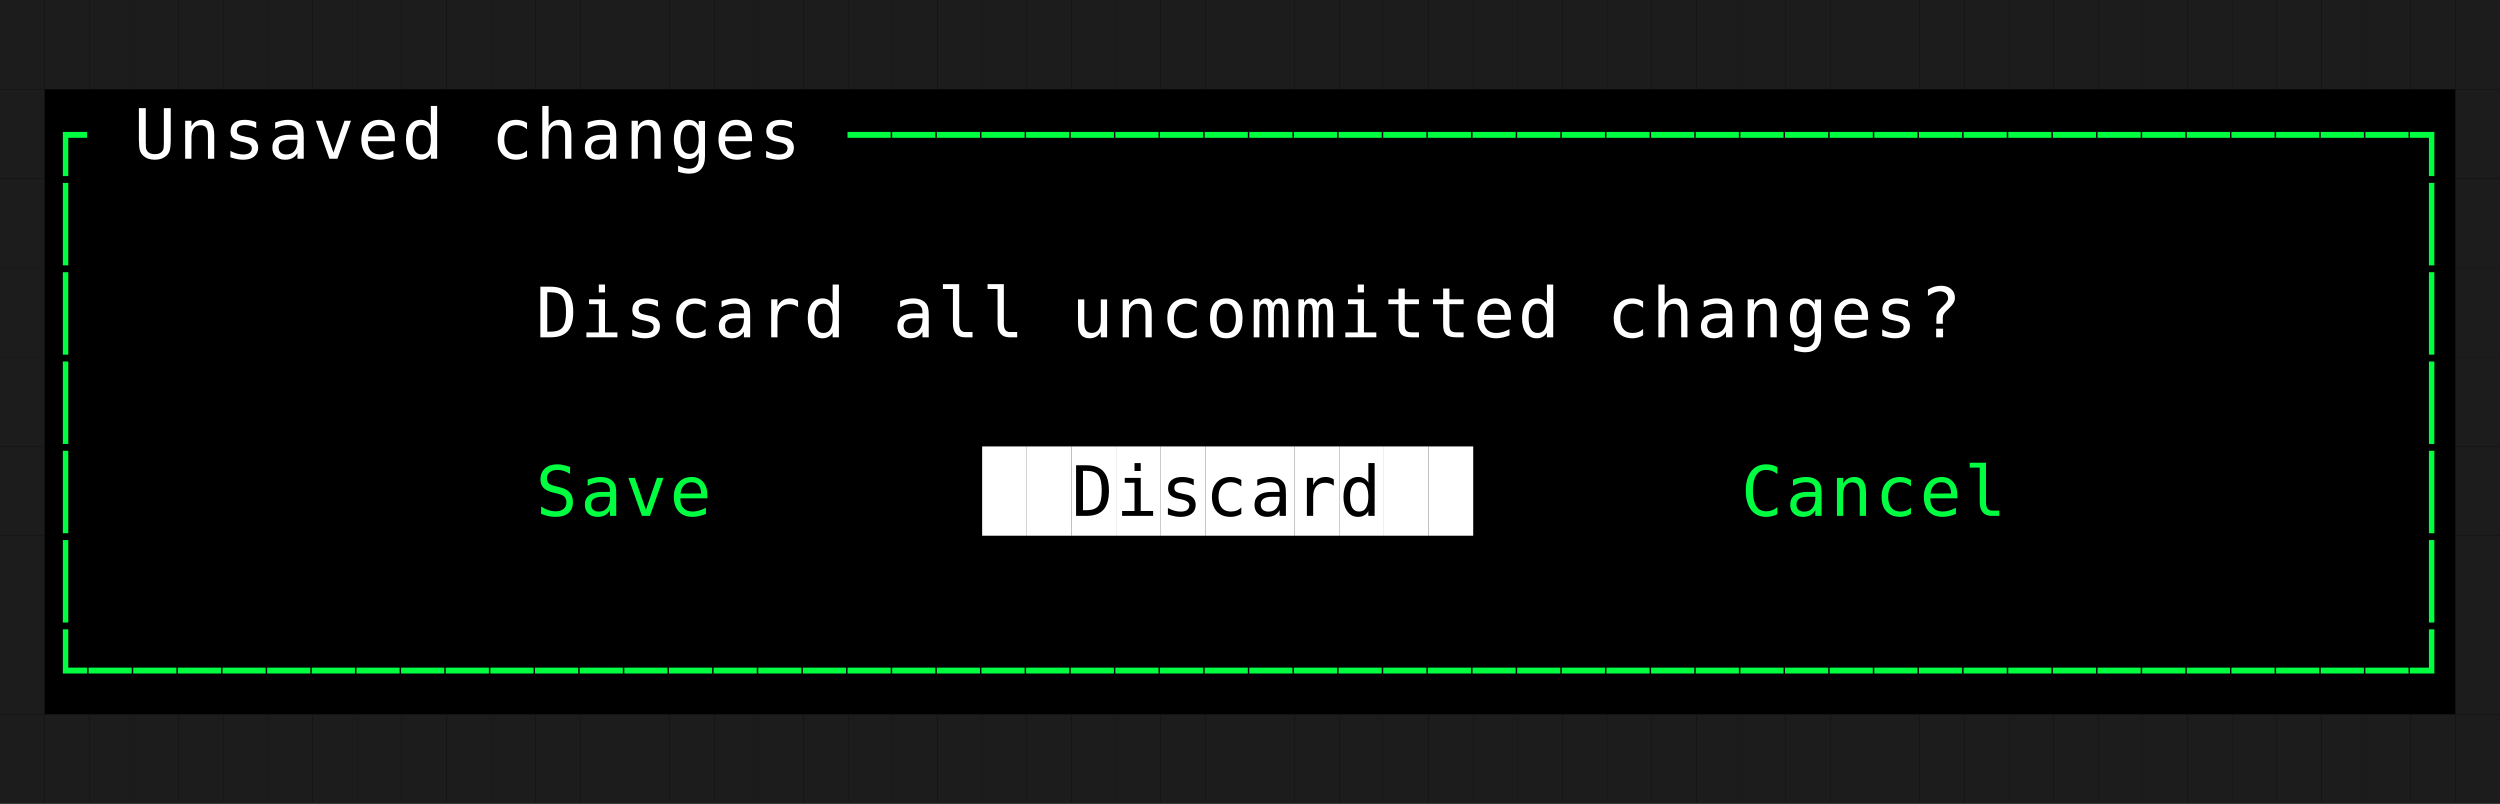
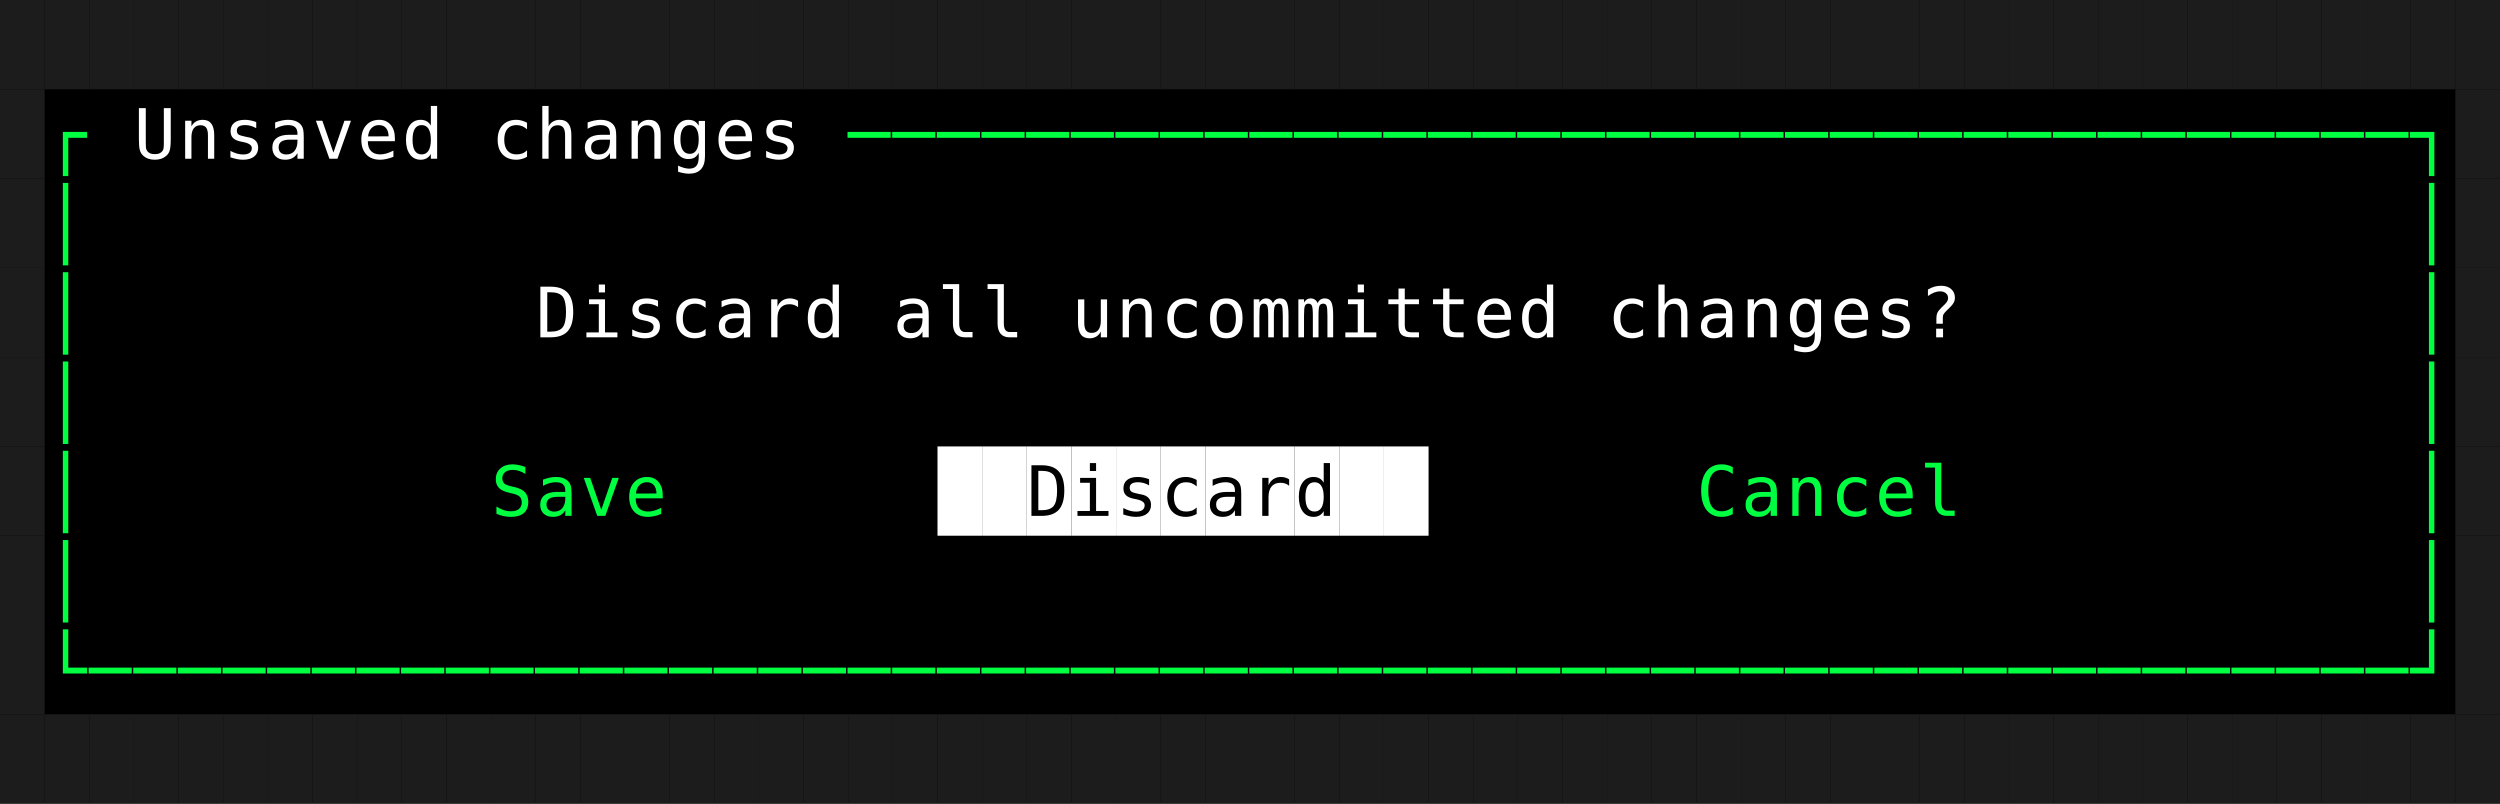
<svg xmlns="http://www.w3.org/2000/svg" width="504" height="162" viewBox="0 0 504 162" role="img" aria-label="Save/discard dialog — Discard focused" style="background:#000000">
  <rect width="100%" height="100%" fill="#000000" />
  <g font-family="ui-monospace, SFMono-Regular, Menlo, Consolas, monospace" font-size="14">
    <rect x="0" y="0" width="9" height="18" fill="#1c1c1c" />
    <rect x="9" y="0" width="9" height="18" fill="#1c1c1c" />
    <rect x="18" y="0" width="9" height="18" fill="#1c1c1c" />
    <rect x="27" y="0" width="9" height="18" fill="#1c1c1c" />
    <rect x="36" y="0" width="9" height="18" fill="#1c1c1c" />
    <rect x="45" y="0" width="9" height="18" fill="#1c1c1c" />
    <rect x="54" y="0" width="9" height="18" fill="#1c1c1c" />
    <rect x="63" y="0" width="9" height="18" fill="#1c1c1c" />
    <rect x="72" y="0" width="9" height="18" fill="#1c1c1c" />
    <rect x="81" y="0" width="9" height="18" fill="#1c1c1c" />
    <rect x="90" y="0" width="9" height="18" fill="#1c1c1c" />
    <rect x="99" y="0" width="9" height="18" fill="#1c1c1c" />
    <rect x="108" y="0" width="9" height="18" fill="#1c1c1c" />
    <rect x="117" y="0" width="9" height="18" fill="#1c1c1c" />
    <rect x="126" y="0" width="9" height="18" fill="#1c1c1c" />
    <rect x="135" y="0" width="9" height="18" fill="#1c1c1c" />
    <rect x="144" y="0" width="9" height="18" fill="#1c1c1c" />
    <rect x="153" y="0" width="9" height="18" fill="#1c1c1c" />
    <rect x="162" y="0" width="9" height="18" fill="#1c1c1c" />
    <rect x="171" y="0" width="9" height="18" fill="#1c1c1c" />
    <rect x="180" y="0" width="9" height="18" fill="#1c1c1c" />
    <rect x="189" y="0" width="9" height="18" fill="#1c1c1c" />
    <rect x="198" y="0" width="9" height="18" fill="#1c1c1c" />
    <rect x="207" y="0" width="9" height="18" fill="#1c1c1c" />
    <rect x="216" y="0" width="9" height="18" fill="#1c1c1c" />
    <rect x="225" y="0" width="9" height="18" fill="#1c1c1c" />
    <rect x="234" y="0" width="9" height="18" fill="#1c1c1c" />
    <rect x="243" y="0" width="9" height="18" fill="#1c1c1c" />
    <rect x="252" y="0" width="9" height="18" fill="#1c1c1c" />
    <rect x="261" y="0" width="9" height="18" fill="#1c1c1c" />
    <rect x="270" y="0" width="9" height="18" fill="#1c1c1c" />
    <rect x="279" y="0" width="9" height="18" fill="#1c1c1c" />
    <rect x="288" y="0" width="9" height="18" fill="#1c1c1c" />
    <rect x="297" y="0" width="9" height="18" fill="#1c1c1c" />
    <rect x="306" y="0" width="9" height="18" fill="#1c1c1c" />
    <rect x="315" y="0" width="9" height="18" fill="#1c1c1c" />
    <rect x="324" y="0" width="9" height="18" fill="#1c1c1c" />
    <rect x="333" y="0" width="9" height="18" fill="#1c1c1c" />
    <rect x="342" y="0" width="9" height="18" fill="#1c1c1c" />
    <rect x="351" y="0" width="9" height="18" fill="#1c1c1c" />
    <rect x="360" y="0" width="9" height="18" fill="#1c1c1c" />
    <rect x="369" y="0" width="9" height="18" fill="#1c1c1c" />
    <rect x="378" y="0" width="9" height="18" fill="#1c1c1c" />
    <rect x="387" y="0" width="9" height="18" fill="#1c1c1c" />
    <rect x="396" y="0" width="9" height="18" fill="#1c1c1c" />
    <rect x="405" y="0" width="9" height="18" fill="#1c1c1c" />
    <rect x="414" y="0" width="9" height="18" fill="#1c1c1c" />
    <rect x="423" y="0" width="9" height="18" fill="#1c1c1c" />
    <rect x="432" y="0" width="9" height="18" fill="#1c1c1c" />
    <rect x="441" y="0" width="9" height="18" fill="#1c1c1c" />
    <rect x="450" y="0" width="9" height="18" fill="#1c1c1c" />
    <rect x="459" y="0" width="9" height="18" fill="#1c1c1c" />
    <rect x="468" y="0" width="9" height="18" fill="#1c1c1c" />
    <rect x="477" y="0" width="9" height="18" fill="#1c1c1c" />
    <rect x="486" y="0" width="9" height="18" fill="#1c1c1c" />
    <rect x="495" y="0" width="9" height="18" fill="#1c1c1c" />
    <rect x="0" y="18" width="9" height="18" fill="#1c1c1c" />
    <text x="9" y="32" fill="#00ff41">┌</text>
    <text x="27" y="32" fill="#ffffff">U</text>
    <text x="36" y="32" fill="#ffffff">n</text>
    <text x="45" y="32" fill="#ffffff">s</text>
    <text x="54" y="32" fill="#ffffff">a</text>
    <text x="63" y="32" fill="#ffffff">v</text>
    <text x="72" y="32" fill="#ffffff">e</text>
    <text x="81" y="32" fill="#ffffff">d</text>
    <text x="99" y="32" fill="#ffffff">c</text>
    <text x="108" y="32" fill="#ffffff">h</text>
    <text x="117" y="32" fill="#ffffff">a</text>
    <text x="126" y="32" fill="#ffffff">n</text>
    <text x="135" y="32" fill="#ffffff">g</text>
    <text x="144" y="32" fill="#ffffff">e</text>
    <text x="153" y="32" fill="#ffffff">s</text>
    <text x="171" y="32" fill="#00ff41">─</text>
    <text x="180" y="32" fill="#00ff41">─</text>
    <text x="189" y="32" fill="#00ff41">─</text>
    <text x="198" y="32" fill="#00ff41">─</text>
    <text x="207" y="32" fill="#00ff41">─</text>
    <text x="216" y="32" fill="#00ff41">─</text>
    <text x="225" y="32" fill="#00ff41">─</text>
    <text x="234" y="32" fill="#00ff41">─</text>
    <text x="243" y="32" fill="#00ff41">─</text>
    <text x="252" y="32" fill="#00ff41">─</text>
    <text x="261" y="32" fill="#00ff41">─</text>
    <text x="270" y="32" fill="#00ff41">─</text>
    <text x="279" y="32" fill="#00ff41">─</text>
    <text x="288" y="32" fill="#00ff41">─</text>
    <text x="297" y="32" fill="#00ff41">─</text>
    <text x="306" y="32" fill="#00ff41">─</text>
    <text x="315" y="32" fill="#00ff41">─</text>
    <text x="324" y="32" fill="#00ff41">─</text>
    <text x="333" y="32" fill="#00ff41">─</text>
    <text x="342" y="32" fill="#00ff41">─</text>
    <text x="351" y="32" fill="#00ff41">─</text>
    <text x="360" y="32" fill="#00ff41">─</text>
    <text x="369" y="32" fill="#00ff41">─</text>
    <text x="378" y="32" fill="#00ff41">─</text>
    <text x="387" y="32" fill="#00ff41">─</text>
    <text x="396" y="32" fill="#00ff41">─</text>
    <text x="405" y="32" fill="#00ff41">─</text>
    <text x="414" y="32" fill="#00ff41">─</text>
    <text x="423" y="32" fill="#00ff41">─</text>
    <text x="432" y="32" fill="#00ff41">─</text>
    <text x="441" y="32" fill="#00ff41">─</text>
    <text x="450" y="32" fill="#00ff41">─</text>
    <text x="459" y="32" fill="#00ff41">─</text>
    <text x="468" y="32" fill="#00ff41">─</text>
    <text x="477" y="32" fill="#00ff41">─</text>
    <text x="486" y="32" fill="#00ff41">┐</text>
    <rect x="495" y="18" width="9" height="18" fill="#1c1c1c" />
    <rect x="0" y="36" width="9" height="18" fill="#1c1c1c" />
    <text x="9" y="50" fill="#00ff41">│</text>
    <text x="486" y="50" fill="#00ff41">│</text>
    <rect x="495" y="36" width="9" height="18" fill="#1c1c1c" />
    <rect x="0" y="54" width="9" height="18" fill="#1c1c1c" />
    <text x="9" y="68" fill="#00ff41">│</text>
    <text x="108" y="68" fill="#ffffff">D</text>
    <text x="117" y="68" fill="#ffffff">i</text>
    <text x="126" y="68" fill="#ffffff">s</text>
    <text x="135" y="68" fill="#ffffff">c</text>
    <text x="144" y="68" fill="#ffffff">a</text>
    <text x="153" y="68" fill="#ffffff">r</text>
    <text x="162" y="68" fill="#ffffff">d</text>
    <text x="180" y="68" fill="#ffffff">a</text>
    <text x="189" y="68" fill="#ffffff">l</text>
    <text x="198" y="68" fill="#ffffff">l</text>
    <text x="216" y="68" fill="#ffffff">u</text>
    <text x="225" y="68" fill="#ffffff">n</text>
    <text x="234" y="68" fill="#ffffff">c</text>
    <text x="243" y="68" fill="#ffffff">o</text>
    <text x="252" y="68" fill="#ffffff">m</text>
    <text x="261" y="68" fill="#ffffff">m</text>
    <text x="270" y="68" fill="#ffffff">i</text>
    <text x="279" y="68" fill="#ffffff">t</text>
    <text x="288" y="68" fill="#ffffff">t</text>
    <text x="297" y="68" fill="#ffffff">e</text>
    <text x="306" y="68" fill="#ffffff">d</text>
    <text x="324" y="68" fill="#ffffff">c</text>
    <text x="333" y="68" fill="#ffffff">h</text>
    <text x="342" y="68" fill="#ffffff">a</text>
    <text x="351" y="68" fill="#ffffff">n</text>
    <text x="360" y="68" fill="#ffffff">g</text>
    <text x="369" y="68" fill="#ffffff">e</text>
    <text x="378" y="68" fill="#ffffff">s</text>
    <text x="387" y="68" fill="#ffffff">?</text>
    <text x="486" y="68" fill="#00ff41">│</text>
    <rect x="495" y="54" width="9" height="18" fill="#1c1c1c" />
    <rect x="0" y="72" width="9" height="18" fill="#1c1c1c" />
    <text x="9" y="86" fill="#00ff41">│</text>
    <text x="486" y="86" fill="#00ff41">│</text>
    <rect x="495" y="72" width="9" height="18" fill="#1c1c1c" />
    <rect x="0" y="90" width="9" height="18" fill="#1c1c1c" />
    <text x="9" y="104" fill="#00ff41">│</text>
-     <text x="108" y="104" fill="#00ff41">S</text>
-     <text x="117" y="104" fill="#00ff41">a</text>
-     <text x="126" y="104" fill="#00ff41">v</text>
-     <text x="135" y="104" fill="#00ff41">e</text>
+     <text x="99" y="104" fill="#00ff41">S</text>
+     <text x="108" y="104" fill="#00ff41">a</text>
+     <text x="117" y="104" fill="#00ff41">v</text>
+     <text x="126" y="104" fill="#00ff41">e</text>
+     <rect x="189" y="90" width="9" height="18" fill="#ffffff" />
    <rect x="198" y="90" width="9" height="18" fill="#ffffff" />
    <rect x="207" y="90" width="9" height="18" fill="#ffffff" />
+     <text x="207" y="104" fill="#000000">D</text>
    <rect x="216" y="90" width="9" height="18" fill="#ffffff" />
-     <text x="216" y="104" fill="#000000">D</text>
+     <text x="216" y="104" fill="#000000">i</text>
    <rect x="225" y="90" width="9" height="18" fill="#ffffff" />
-     <text x="225" y="104" fill="#000000">i</text>
+     <text x="225" y="104" fill="#000000">s</text>
    <rect x="234" y="90" width="9" height="18" fill="#ffffff" />
-     <text x="234" y="104" fill="#000000">s</text>
+     <text x="234" y="104" fill="#000000">c</text>
    <rect x="243" y="90" width="9" height="18" fill="#ffffff" />
-     <text x="243" y="104" fill="#000000">c</text>
+     <text x="243" y="104" fill="#000000">a</text>
    <rect x="252" y="90" width="9" height="18" fill="#ffffff" />
-     <text x="252" y="104" fill="#000000">a</text>
+     <text x="252" y="104" fill="#000000">r</text>
    <rect x="261" y="90" width="9" height="18" fill="#ffffff" />
-     <text x="261" y="104" fill="#000000">r</text>
+     <text x="261" y="104" fill="#000000">d</text>
    <rect x="270" y="90" width="9" height="18" fill="#ffffff" />
-     <text x="270" y="104" fill="#000000">d</text>
    <rect x="279" y="90" width="9" height="18" fill="#ffffff" />
-     <rect x="288" y="90" width="9" height="18" fill="#ffffff" />
-     <text x="351" y="104" fill="#00ff41">C</text>
-     <text x="360" y="104" fill="#00ff41">a</text>
-     <text x="369" y="104" fill="#00ff41">n</text>
-     <text x="378" y="104" fill="#00ff41">c</text>
-     <text x="387" y="104" fill="#00ff41">e</text>
-     <text x="396" y="104" fill="#00ff41">l</text>
+     <text x="342" y="104" fill="#00ff41">C</text>
+     <text x="351" y="104" fill="#00ff41">a</text>
+     <text x="360" y="104" fill="#00ff41">n</text>
+     <text x="369" y="104" fill="#00ff41">c</text>
+     <text x="378" y="104" fill="#00ff41">e</text>
+     <text x="387" y="104" fill="#00ff41">l</text>
    <text x="486" y="104" fill="#00ff41">│</text>
    <rect x="495" y="90" width="9" height="18" fill="#1c1c1c" />
    <rect x="0" y="108" width="9" height="18" fill="#1c1c1c" />
    <text x="9" y="122" fill="#00ff41">│</text>
    <text x="486" y="122" fill="#00ff41">│</text>
    <rect x="495" y="108" width="9" height="18" fill="#1c1c1c" />
    <rect x="0" y="126" width="9" height="18" fill="#1c1c1c" />
    <text x="9" y="140" fill="#00ff41">└</text>
    <text x="18" y="140" fill="#00ff41">─</text>
    <text x="27" y="140" fill="#00ff41">─</text>
    <text x="36" y="140" fill="#00ff41">─</text>
    <text x="45" y="140" fill="#00ff41">─</text>
    <text x="54" y="140" fill="#00ff41">─</text>
    <text x="63" y="140" fill="#00ff41">─</text>
    <text x="72" y="140" fill="#00ff41">─</text>
    <text x="81" y="140" fill="#00ff41">─</text>
    <text x="90" y="140" fill="#00ff41">─</text>
    <text x="99" y="140" fill="#00ff41">─</text>
    <text x="108" y="140" fill="#00ff41">─</text>
    <text x="117" y="140" fill="#00ff41">─</text>
    <text x="126" y="140" fill="#00ff41">─</text>
    <text x="135" y="140" fill="#00ff41">─</text>
    <text x="144" y="140" fill="#00ff41">─</text>
    <text x="153" y="140" fill="#00ff41">─</text>
    <text x="162" y="140" fill="#00ff41">─</text>
    <text x="171" y="140" fill="#00ff41">─</text>
    <text x="180" y="140" fill="#00ff41">─</text>
    <text x="189" y="140" fill="#00ff41">─</text>
    <text x="198" y="140" fill="#00ff41">─</text>
    <text x="207" y="140" fill="#00ff41">─</text>
    <text x="216" y="140" fill="#00ff41">─</text>
    <text x="225" y="140" fill="#00ff41">─</text>
    <text x="234" y="140" fill="#00ff41">─</text>
    <text x="243" y="140" fill="#00ff41">─</text>
    <text x="252" y="140" fill="#00ff41">─</text>
    <text x="261" y="140" fill="#00ff41">─</text>
    <text x="270" y="140" fill="#00ff41">─</text>
    <text x="279" y="140" fill="#00ff41">─</text>
    <text x="288" y="140" fill="#00ff41">─</text>
    <text x="297" y="140" fill="#00ff41">─</text>
    <text x="306" y="140" fill="#00ff41">─</text>
    <text x="315" y="140" fill="#00ff41">─</text>
    <text x="324" y="140" fill="#00ff41">─</text>
    <text x="333" y="140" fill="#00ff41">─</text>
    <text x="342" y="140" fill="#00ff41">─</text>
    <text x="351" y="140" fill="#00ff41">─</text>
    <text x="360" y="140" fill="#00ff41">─</text>
    <text x="369" y="140" fill="#00ff41">─</text>
    <text x="378" y="140" fill="#00ff41">─</text>
    <text x="387" y="140" fill="#00ff41">─</text>
    <text x="396" y="140" fill="#00ff41">─</text>
    <text x="405" y="140" fill="#00ff41">─</text>
    <text x="414" y="140" fill="#00ff41">─</text>
    <text x="423" y="140" fill="#00ff41">─</text>
    <text x="432" y="140" fill="#00ff41">─</text>
    <text x="441" y="140" fill="#00ff41">─</text>
    <text x="450" y="140" fill="#00ff41">─</text>
    <text x="459" y="140" fill="#00ff41">─</text>
    <text x="468" y="140" fill="#00ff41">─</text>
    <text x="477" y="140" fill="#00ff41">─</text>
    <text x="486" y="140" fill="#00ff41">┘</text>
    <rect x="495" y="126" width="9" height="18" fill="#1c1c1c" />
    <rect x="0" y="144" width="9" height="18" fill="#1c1c1c" />
    <rect x="9" y="144" width="9" height="18" fill="#1c1c1c" />
    <rect x="18" y="144" width="9" height="18" fill="#1c1c1c" />
    <rect x="27" y="144" width="9" height="18" fill="#1c1c1c" />
    <rect x="36" y="144" width="9" height="18" fill="#1c1c1c" />
    <rect x="45" y="144" width="9" height="18" fill="#1c1c1c" />
    <rect x="54" y="144" width="9" height="18" fill="#1c1c1c" />
    <rect x="63" y="144" width="9" height="18" fill="#1c1c1c" />
    <rect x="72" y="144" width="9" height="18" fill="#1c1c1c" />
    <rect x="81" y="144" width="9" height="18" fill="#1c1c1c" />
    <rect x="90" y="144" width="9" height="18" fill="#1c1c1c" />
    <rect x="99" y="144" width="9" height="18" fill="#1c1c1c" />
    <rect x="108" y="144" width="9" height="18" fill="#1c1c1c" />
    <rect x="117" y="144" width="9" height="18" fill="#1c1c1c" />
    <rect x="126" y="144" width="9" height="18" fill="#1c1c1c" />
    <rect x="135" y="144" width="9" height="18" fill="#1c1c1c" />
    <rect x="144" y="144" width="9" height="18" fill="#1c1c1c" />
    <rect x="153" y="144" width="9" height="18" fill="#1c1c1c" />
    <rect x="162" y="144" width="9" height="18" fill="#1c1c1c" />
    <rect x="171" y="144" width="9" height="18" fill="#1c1c1c" />
    <rect x="180" y="144" width="9" height="18" fill="#1c1c1c" />
    <rect x="189" y="144" width="9" height="18" fill="#1c1c1c" />
    <rect x="198" y="144" width="9" height="18" fill="#1c1c1c" />
    <rect x="207" y="144" width="9" height="18" fill="#1c1c1c" />
    <rect x="216" y="144" width="9" height="18" fill="#1c1c1c" />
    <rect x="225" y="144" width="9" height="18" fill="#1c1c1c" />
    <rect x="234" y="144" width="9" height="18" fill="#1c1c1c" />
    <rect x="243" y="144" width="9" height="18" fill="#1c1c1c" />
    <rect x="252" y="144" width="9" height="18" fill="#1c1c1c" />
    <rect x="261" y="144" width="9" height="18" fill="#1c1c1c" />
    <rect x="270" y="144" width="9" height="18" fill="#1c1c1c" />
    <rect x="279" y="144" width="9" height="18" fill="#1c1c1c" />
    <rect x="288" y="144" width="9" height="18" fill="#1c1c1c" />
    <rect x="297" y="144" width="9" height="18" fill="#1c1c1c" />
    <rect x="306" y="144" width="9" height="18" fill="#1c1c1c" />
    <rect x="315" y="144" width="9" height="18" fill="#1c1c1c" />
    <rect x="324" y="144" width="9" height="18" fill="#1c1c1c" />
    <rect x="333" y="144" width="9" height="18" fill="#1c1c1c" />
    <rect x="342" y="144" width="9" height="18" fill="#1c1c1c" />
    <rect x="351" y="144" width="9" height="18" fill="#1c1c1c" />
    <rect x="360" y="144" width="9" height="18" fill="#1c1c1c" />
    <rect x="369" y="144" width="9" height="18" fill="#1c1c1c" />
    <rect x="378" y="144" width="9" height="18" fill="#1c1c1c" />
    <rect x="387" y="144" width="9" height="18" fill="#1c1c1c" />
    <rect x="396" y="144" width="9" height="18" fill="#1c1c1c" />
    <rect x="405" y="144" width="9" height="18" fill="#1c1c1c" />
    <rect x="414" y="144" width="9" height="18" fill="#1c1c1c" />
    <rect x="423" y="144" width="9" height="18" fill="#1c1c1c" />
    <rect x="432" y="144" width="9" height="18" fill="#1c1c1c" />
    <rect x="441" y="144" width="9" height="18" fill="#1c1c1c" />
    <rect x="450" y="144" width="9" height="18" fill="#1c1c1c" />
    <rect x="459" y="144" width="9" height="18" fill="#1c1c1c" />
    <rect x="468" y="144" width="9" height="18" fill="#1c1c1c" />
    <rect x="477" y="144" width="9" height="18" fill="#1c1c1c" />
    <rect x="486" y="144" width="9" height="18" fill="#1c1c1c" />
    <rect x="495" y="144" width="9" height="18" fill="#1c1c1c" />
  </g>
</svg>
